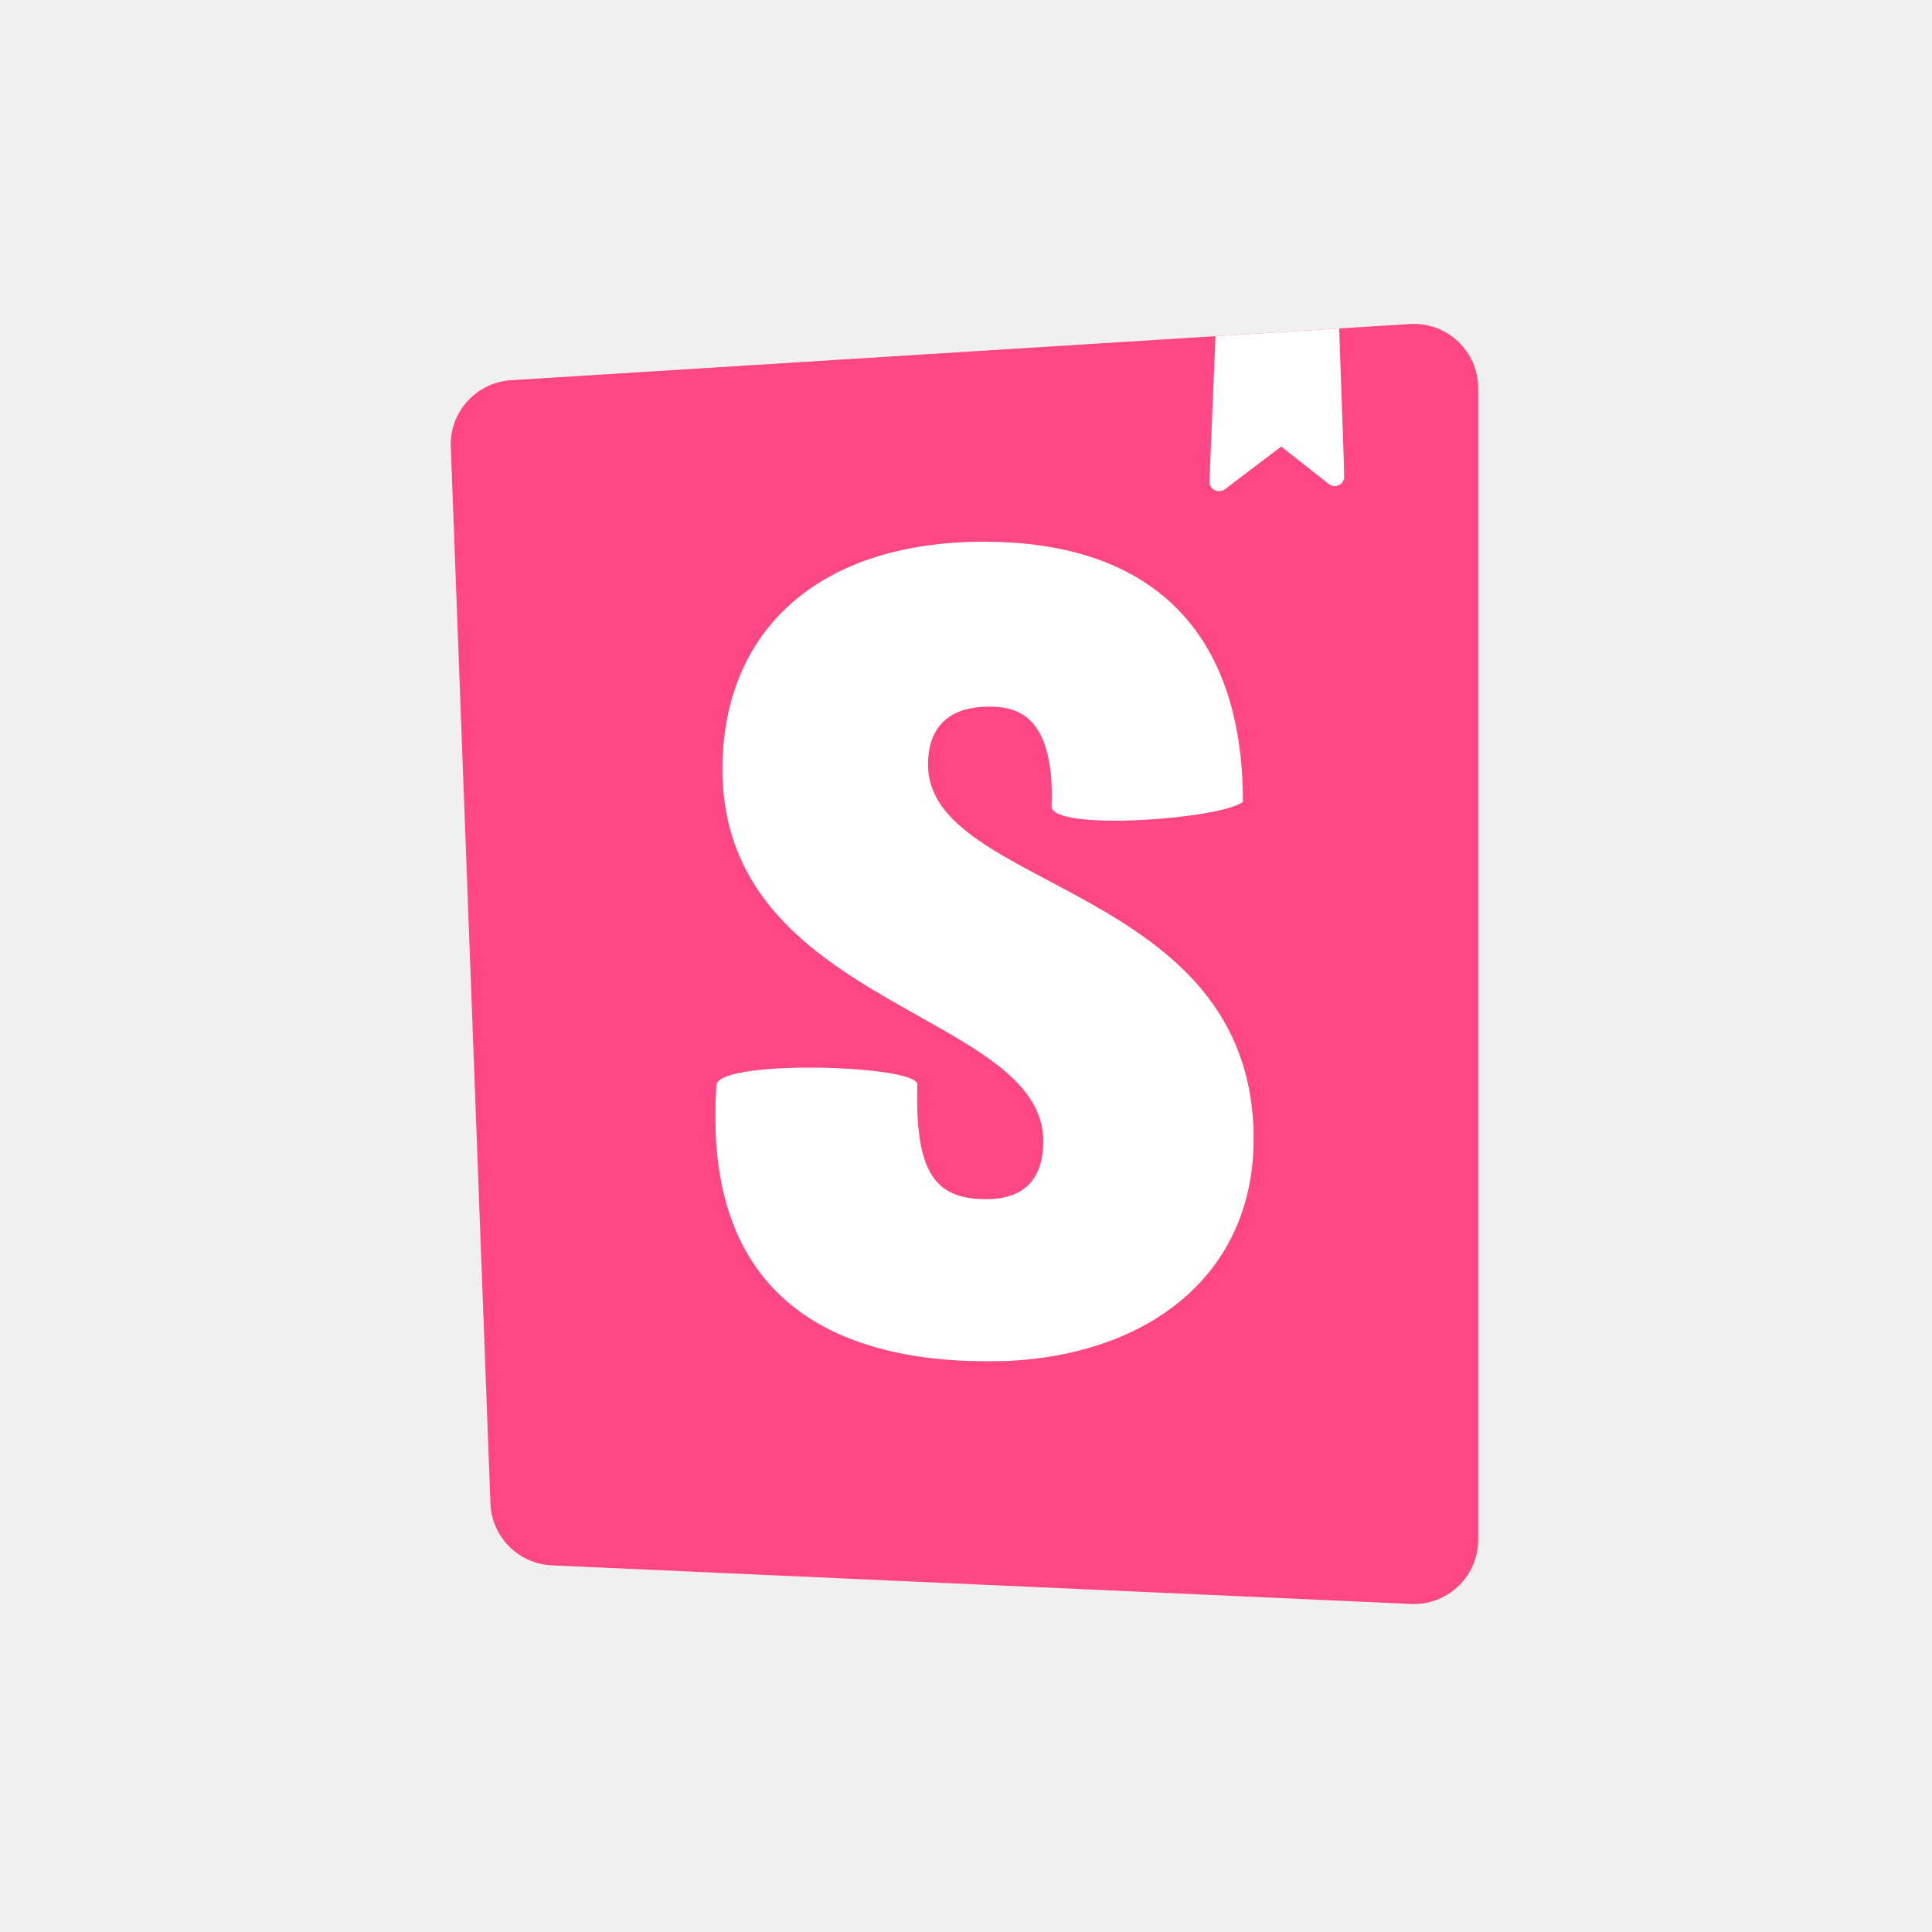
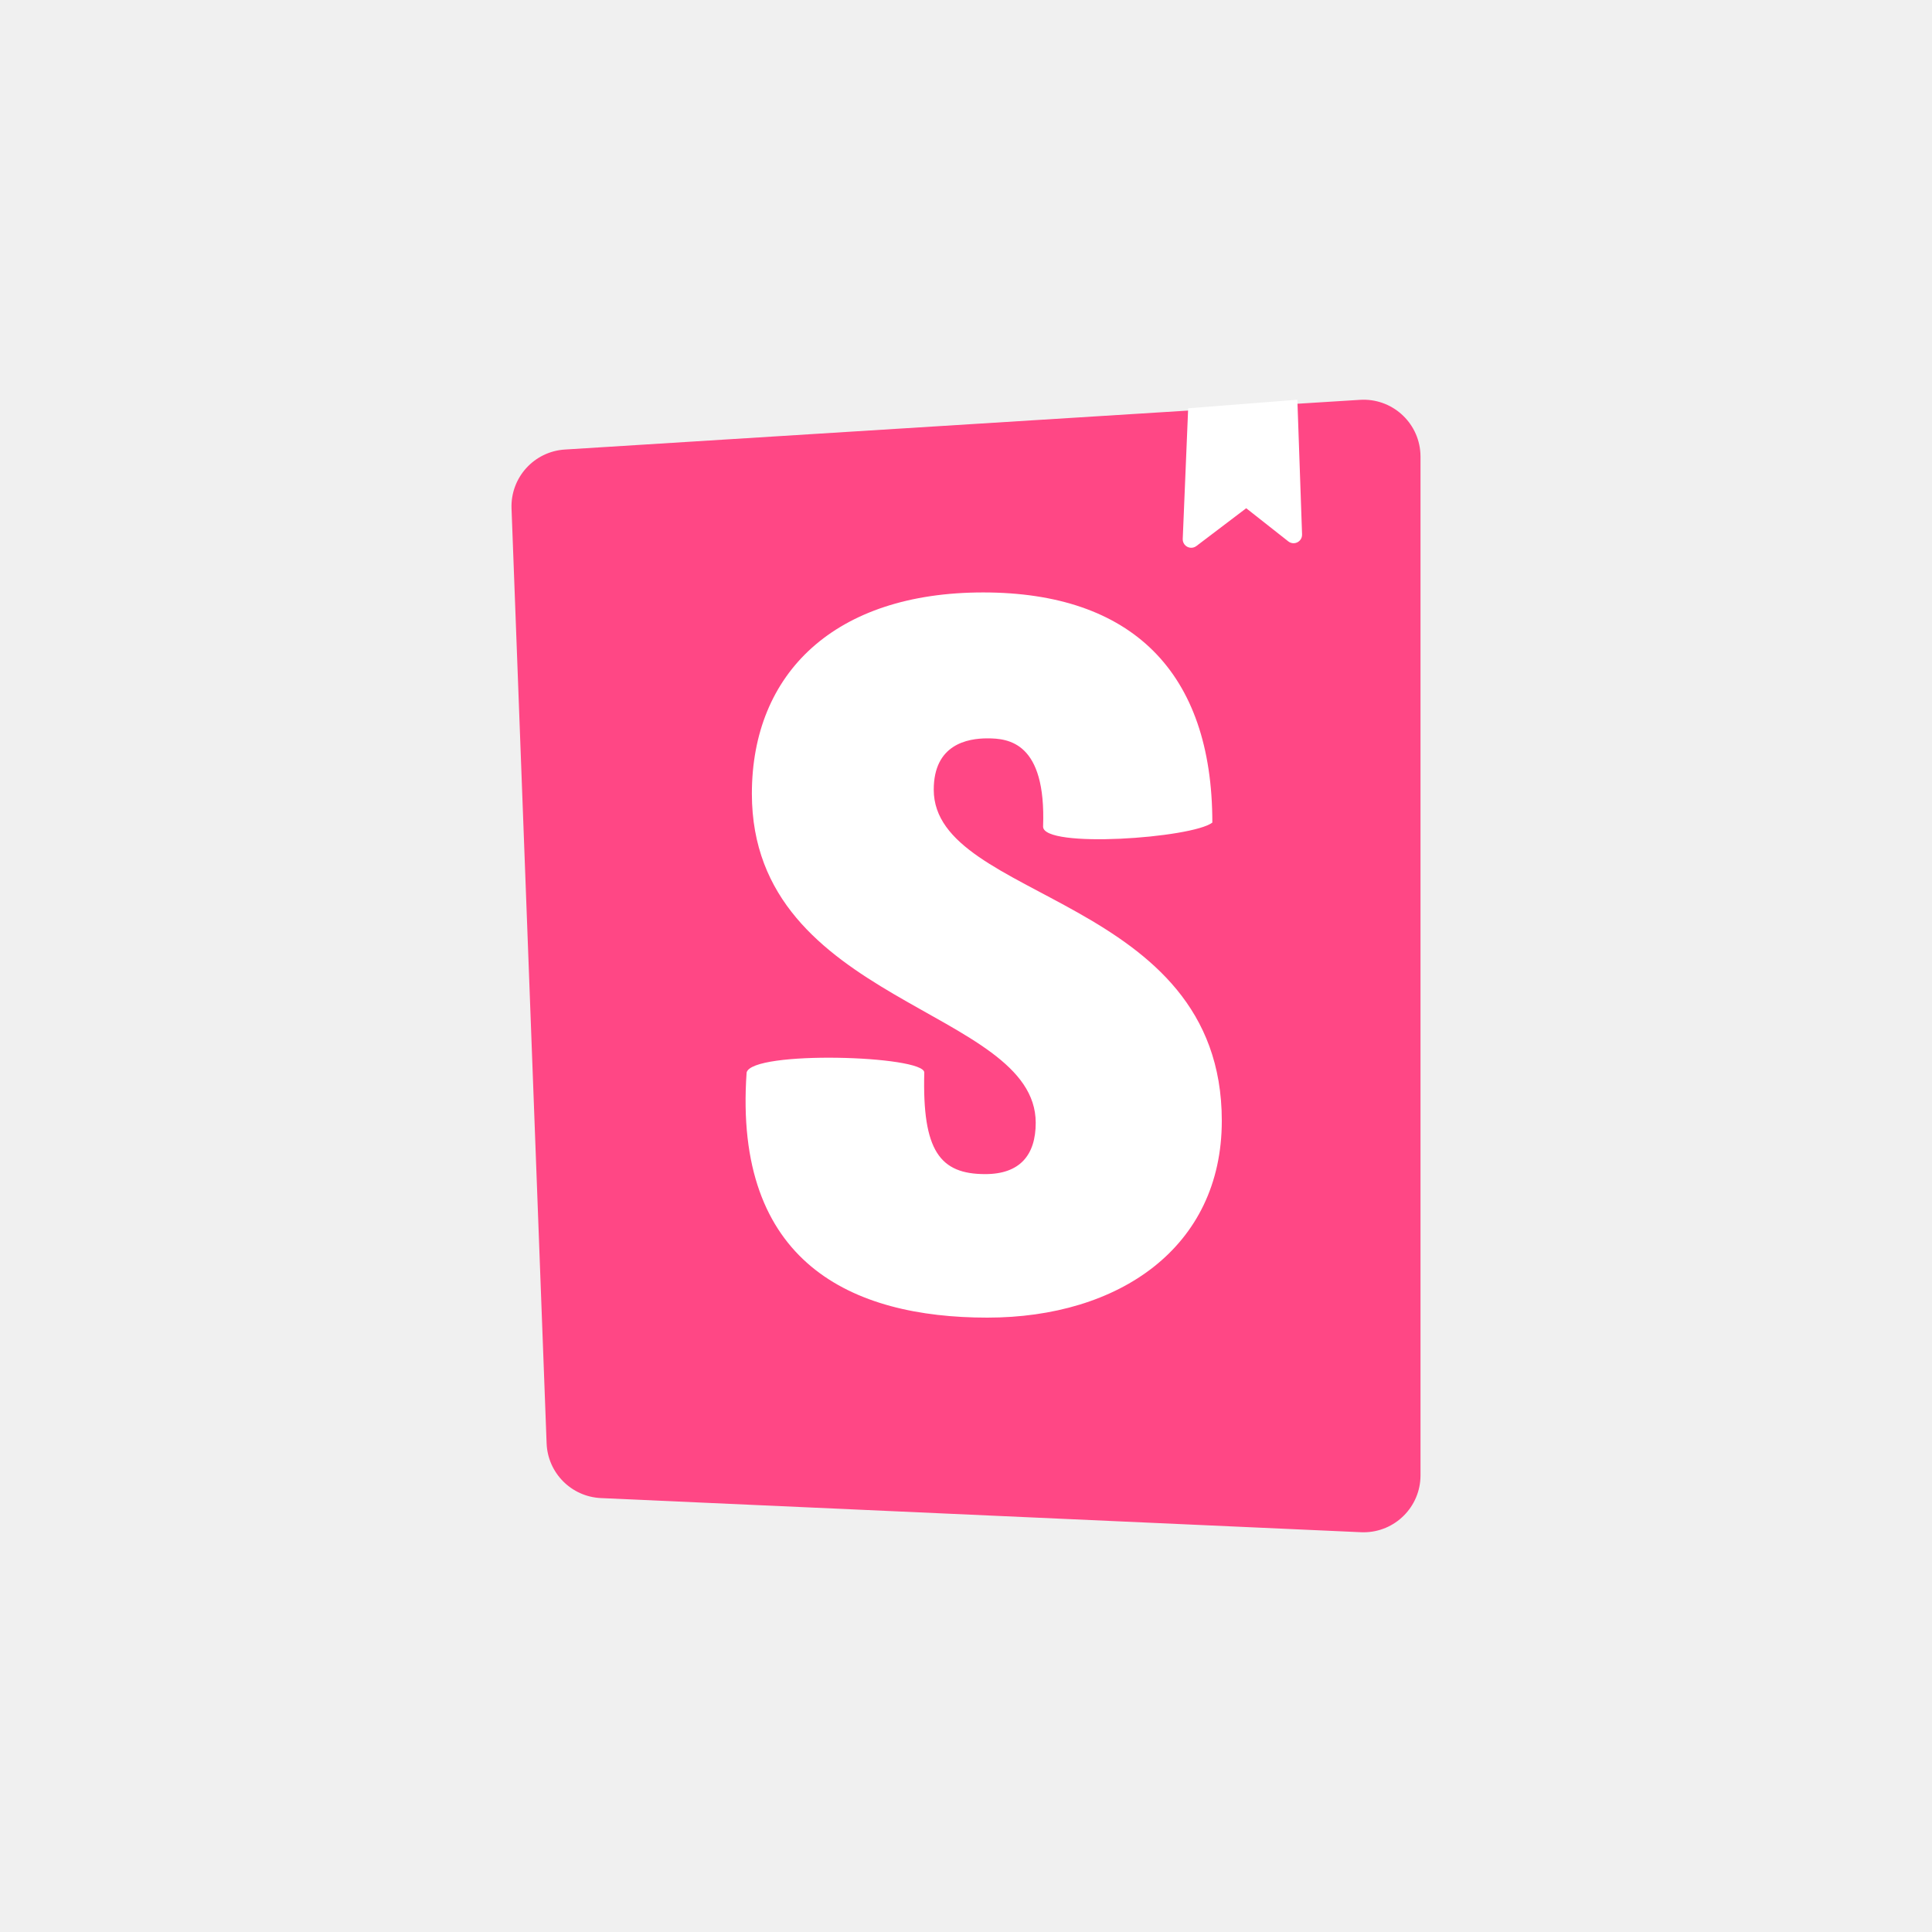
- <svg xmlns="http://www.w3.org/2000/svg" version="1.1" id="Ebene_1" x="0px" y="0px" width="319px" height="319px" viewBox="-31.5 0 319 319" enable-background="new -31.5 0 319 319" xml:space="preserve">
-   <g>
+ <svg xmlns="http://www.w3.org/2000/svg" width="100%" height="100%" viewBox="0 0 319 319" version="1.1" xml:space="preserve" style="fill-rule:evenodd;clip-rule:evenodd;stroke-linejoin:round;stroke-miterlimit:2;">
+   <g transform="matrix(0.884721,0,0,0.884721,18.6094,18.6862)">
    <g>
-       <path id="path-1_1_" fill="#FF4785" d="M49.479,248.245L42.932,73.78c-0.216-5.762,4.202-10.645,9.957-11.005L201.283,53.5    c5.858-0.367,10.902,4.085,11.269,9.943c0.015,0.221,0.021,0.442,0.021,0.663v190.111c0,5.87-4.758,10.628-10.628,10.628    c-0.157,0-0.317-0.004-0.477-0.011l-141.847-6.371C54.098,258.214,49.687,253.771,49.479,248.245L49.479,248.245z" />
+       <path id="path-1_1_" d="M80.979,248.245L74.432,73.78C74.216,68.018 78.634,63.135 84.389,62.775L232.783,53.5C238.641,53.133 243.685,57.585 244.052,63.443C244.067,63.664 244.073,63.885 244.073,64.106L244.073,254.217C244.073,260.087 239.315,264.845 233.445,264.845C233.288,264.845 233.128,264.841 232.968,264.834L91.121,258.463C85.598,258.214 81.187,253.771 80.979,248.245Z" style="fill:rgb(255,71,133);fill-rule:nonzero;" />
    </g>
-     <defs>
-       <filter id="Adobe_OpacityMaskFilter" filterUnits="userSpaceOnUse" x="86.614" y="53.479" width="103.855" height="171.305">
-         <feColorMatrix type="matrix" values="1 0 0 0 0  0 1 0 0 0  0 0 1 0 0  0 0 0 1 0" />
-       </filter>
-     </defs>
-     <mask maskUnits="userSpaceOnUse" x="86.614" y="53.479" width="103.855" height="171.305" id="mask-2">
-       <g filter="url(#Adobe_OpacityMaskFilter)">
-         <path id="path-1" fill="#FFFFFF" d="M49.479,248.245L42.932,73.78c-0.216-5.762,4.202-10.645,9.957-11.005L201.283,53.5     c5.858-0.367,10.902,4.085,11.269,9.943c0.015,0.221,0.021,0.442,0.021,0.663v190.111c0,5.87-4.758,10.628-10.628,10.628     c-0.157,0-0.317-0.004-0.477-0.011l-141.847-6.371C54.098,258.214,49.687,253.771,49.479,248.245L49.479,248.245z" />
-       </g>
-     </mask>
-     <path mask="url(#mask-2)" fill="#FFFFFF" d="M168.198,79.459l1.013-24.379l20.379-1.601l0.878,25.141   c0.03,0.875-0.654,1.609-1.529,1.64c-0.374,0.013-0.741-0.107-1.036-0.339l-7.858-6.191l-9.305,7.058   c-0.697,0.529-1.692,0.393-2.221-0.305C168.295,80.189,168.182,79.827,168.198,79.459z M142.135,133.146   c0,4.134,27.849,2.153,31.587-0.751c0-28.155-15.106-42.95-42.771-42.95s-43.164,15.025-43.164,37.563   c0,39.252,52.973,40.004,52.973,61.415c0,6.012-2.942,9.578-9.418,9.578c-8.436,0-11.771-4.308-11.379-18.957   c0-3.179-32.176-4.168-33.157,0c-2.498,35.5,19.619,45.741,44.93,45.741c24.523,0,43.752-13.073,43.752-36.737   c0-42.07-53.759-40.943-53.759-61.791c0-8.452,6.278-9.579,10.007-9.579C135.66,116.677,142.724,117.369,142.135,133.146z" />
+     <path d="M199.698,79.459L200.711,55.08L221.09,53.479L221.968,78.62C221.998,79.495 221.314,80.229 220.439,80.26C220.065,80.273 219.698,80.153 219.403,79.921L211.545,73.73L202.24,80.788C201.543,81.317 200.548,81.181 200.019,80.483C199.795,80.189 199.682,79.827 199.698,79.459ZM173.635,133.146C173.635,137.28 201.484,135.299 205.222,132.395C205.222,104.24 190.116,89.445 162.451,89.445C134.786,89.445 119.287,104.47 119.287,127.008C119.287,166.26 172.26,167.012 172.26,188.423C172.26,194.435 169.318,198.001 162.842,198.001C154.406,198.001 151.071,193.693 151.463,179.044C151.463,175.865 119.287,174.876 118.306,179.044C115.808,214.544 137.925,224.785 163.236,224.785C187.759,224.785 206.988,211.712 206.988,188.048C206.988,145.978 153.229,147.105 153.229,126.257C153.229,117.805 159.507,116.678 163.236,116.678C167.16,116.677 174.224,117.369 173.635,133.146Z" style="fill:white;fill-rule:nonzero;" />
  </g>
</svg>
